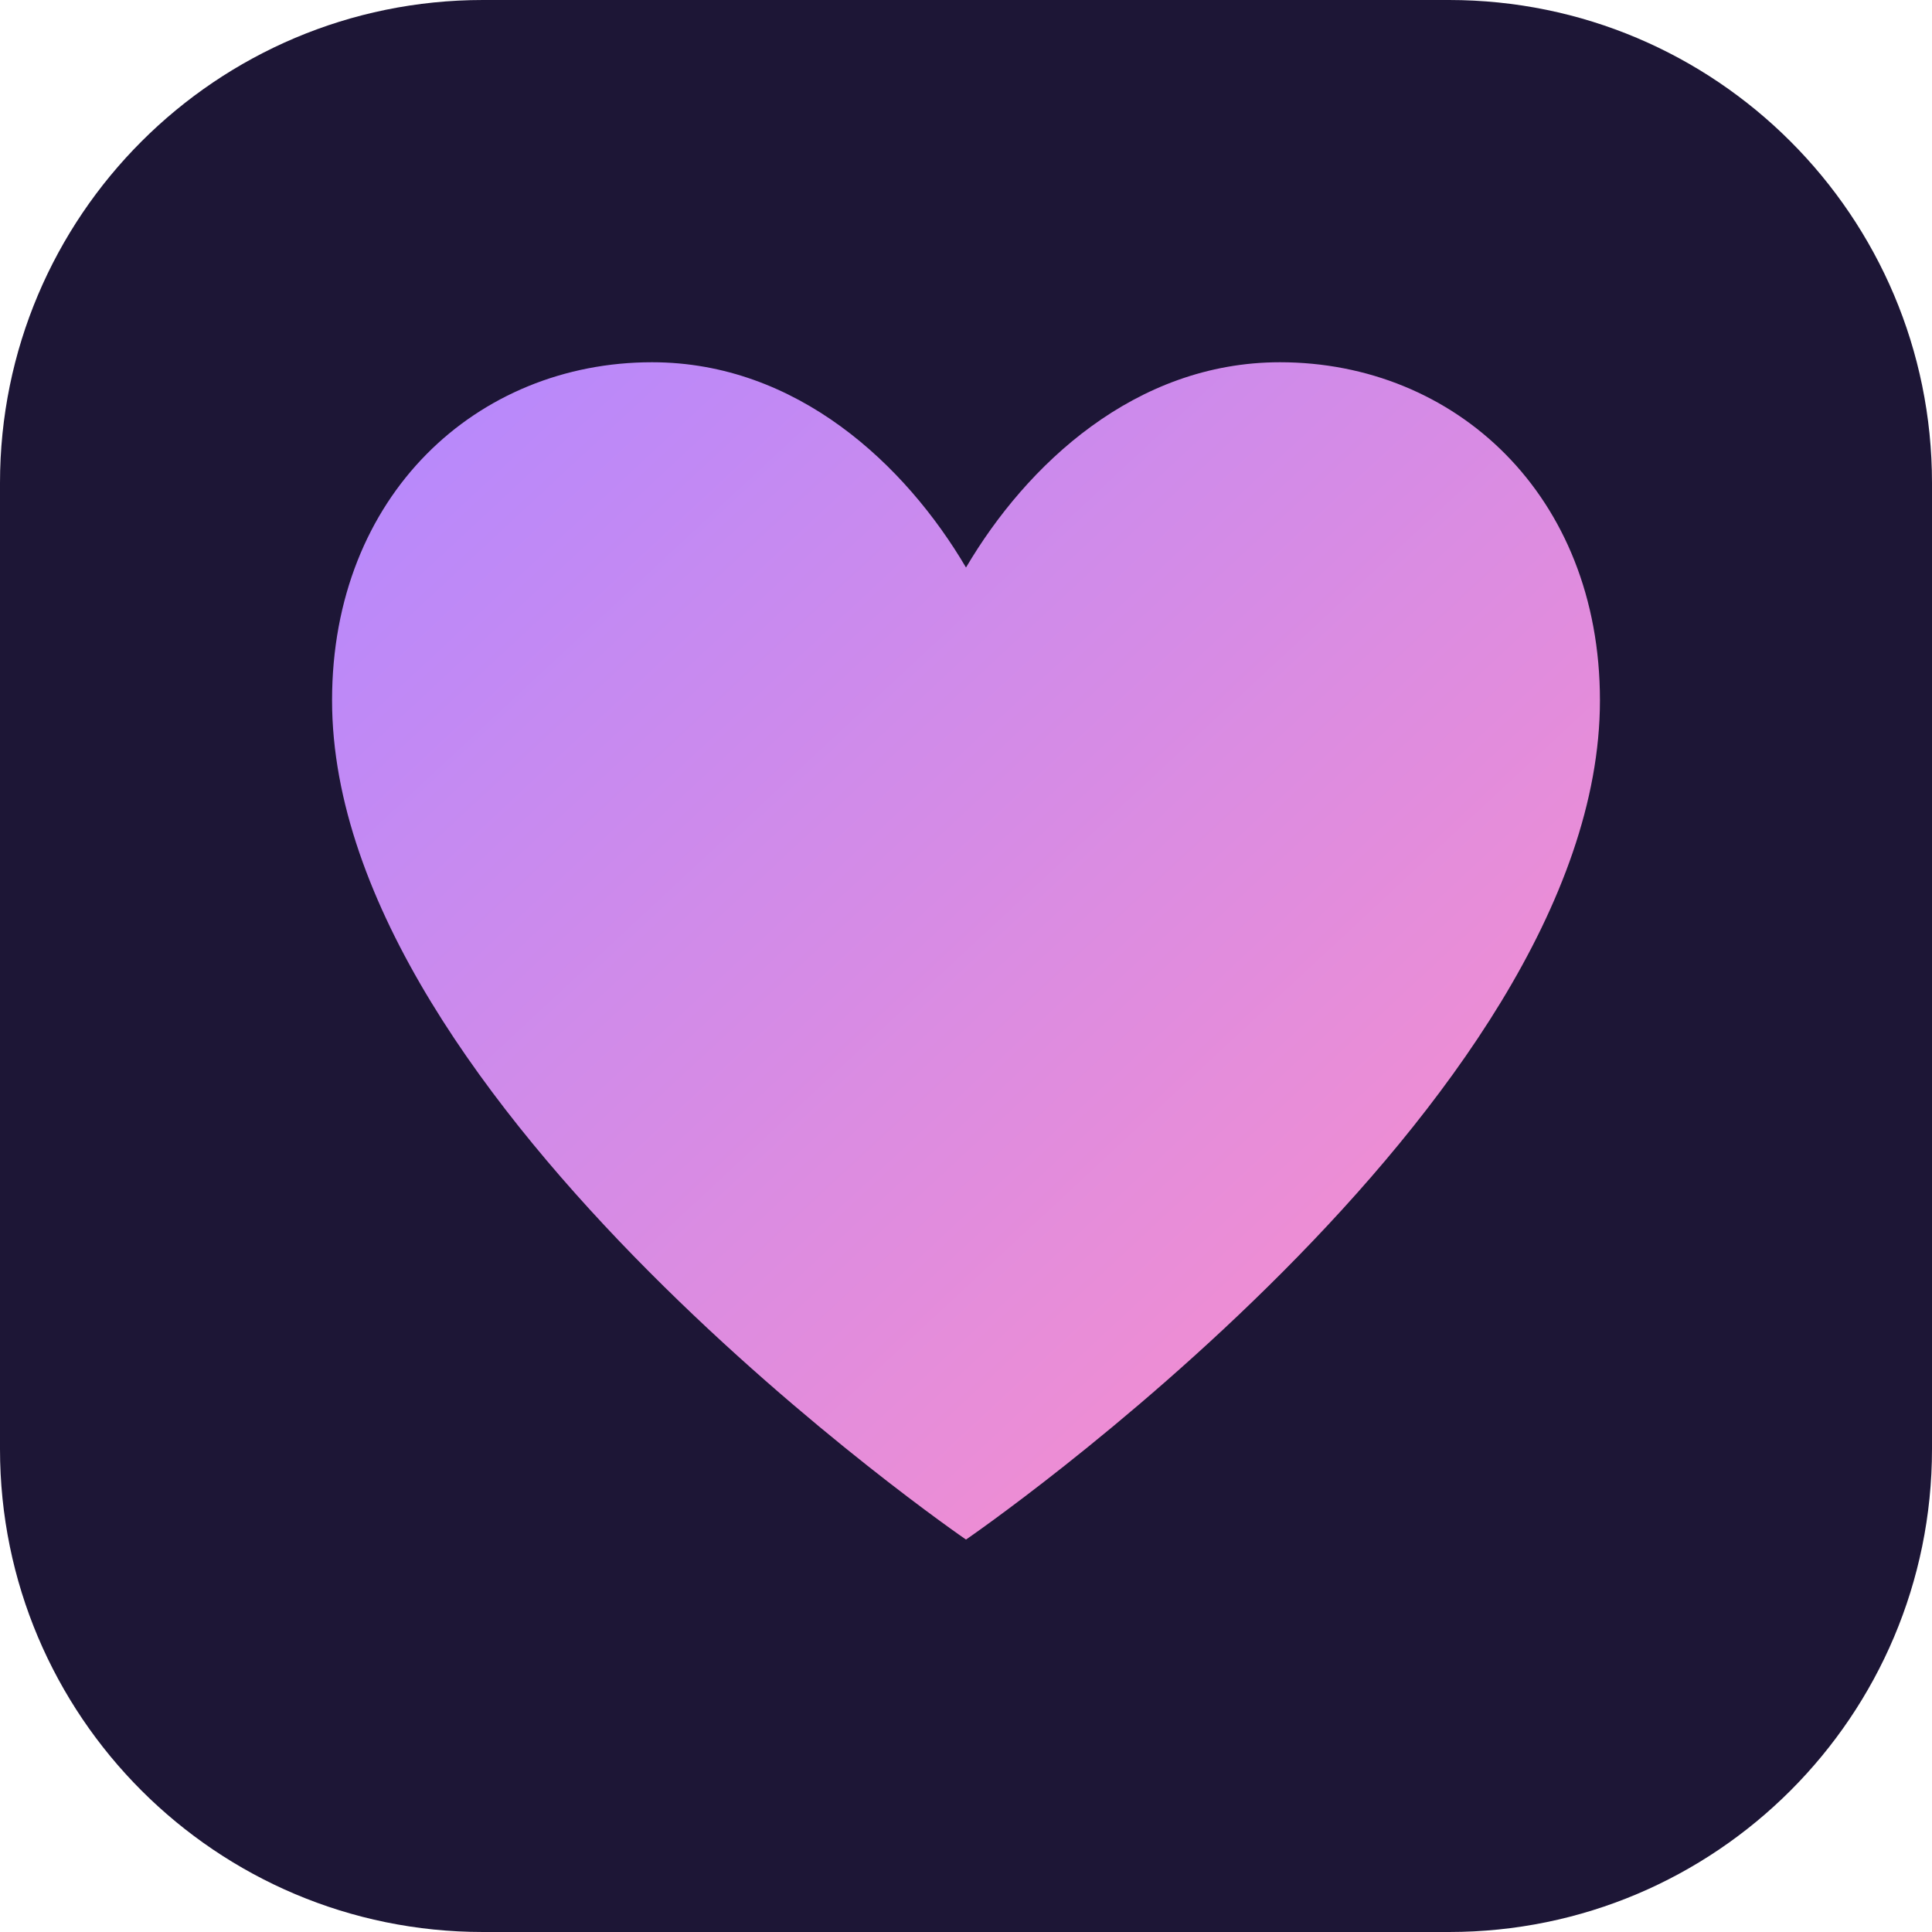
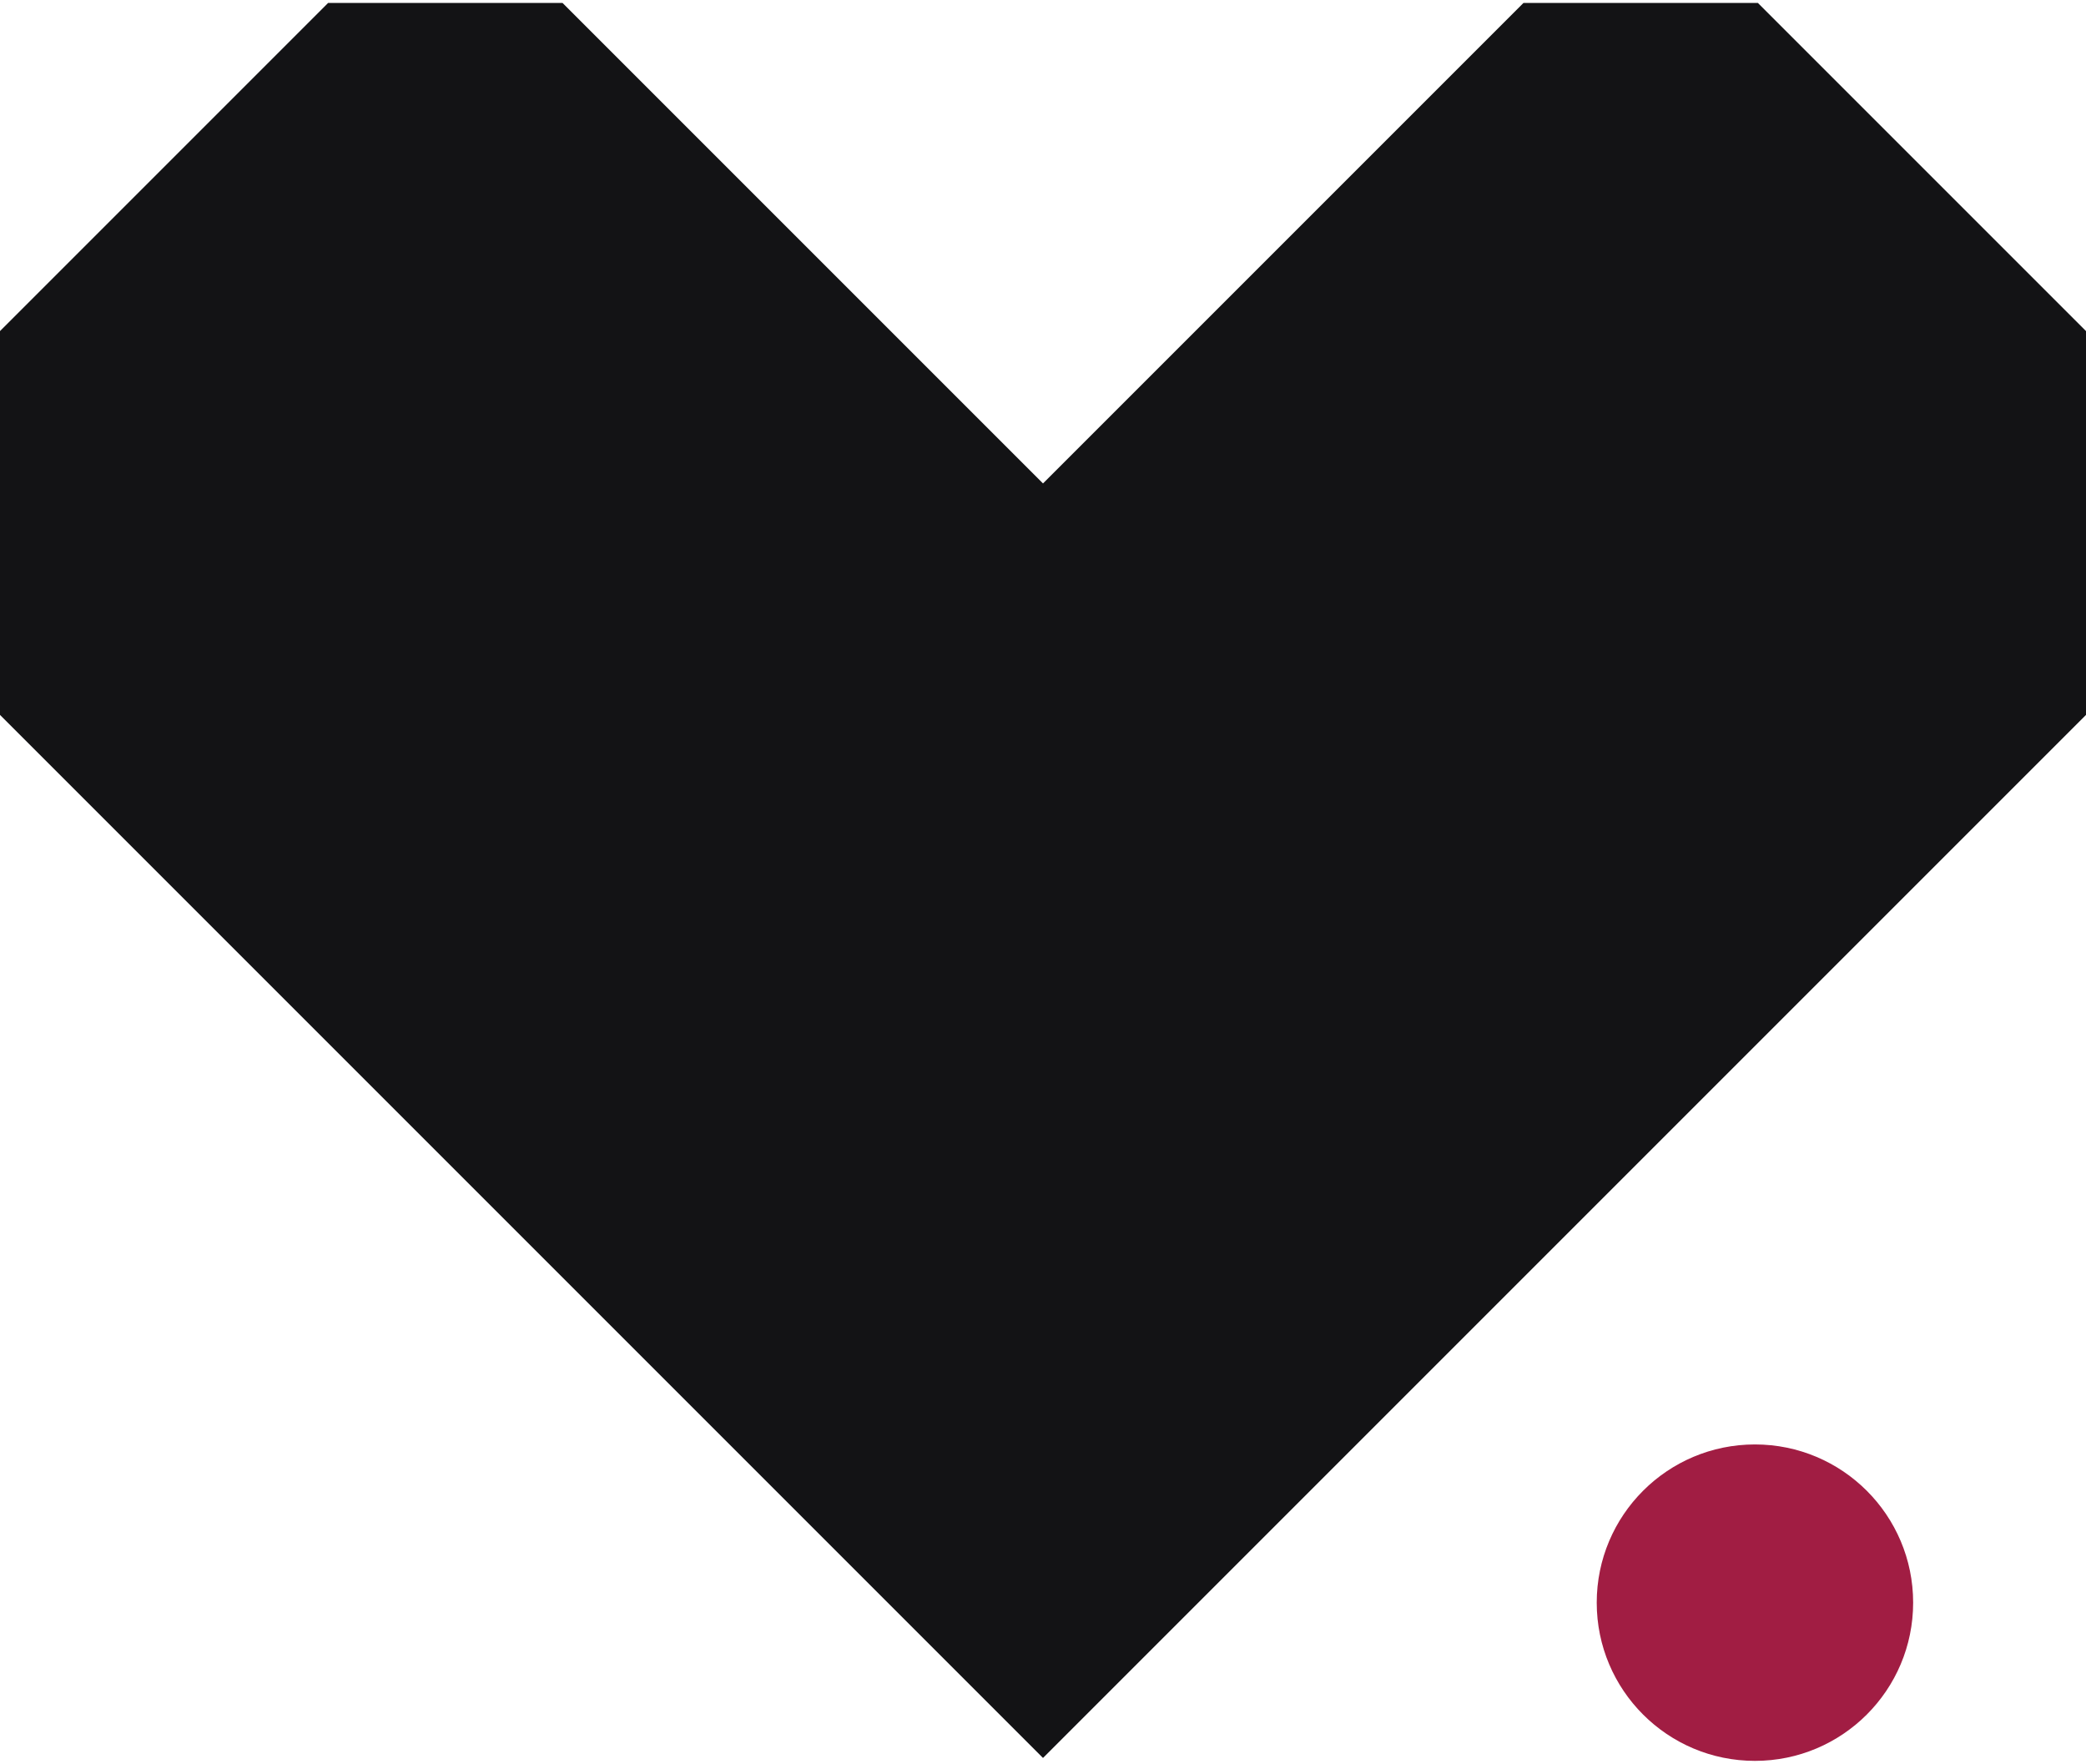
- <svg xmlns="http://www.w3.org/2000/svg" viewBox="0 0 32 32">
-   <defs>
-     <linearGradient id="g" x1="0" y1="0" x2="1" y2="1">
-       <stop offset="0" stop-color="#b388ff" />
-       <stop offset="1" stop-color="#ff8fc7" />
-     </linearGradient>
-   </defs>
-   <rect width="32" height="32" rx="8" fill="#1d1636" />
-   <path d="M16 25.5C16 25.5 5.5 18.3 5.5 11.6C5.5 8.2 7.9 6 10.8 6C13.2 6 15 7.7 16 9.4C17 7.7 18.8 6 21.2 6C24.1 6 26.5 8.2 26.5 11.6C26.5 18.3 16 25.5 16 25.5Z" fill="url(#g)" />
+ <svg xmlns="http://www.w3.org/2000/svg" viewBox="0 0 356 301">
+   <style>.h{fill:#131315}.d{fill:#A11D43}@media(prefers-color-scheme:dark){.h{fill:#ECECEF}.d{fill:#E23F6B}}</style>
+   <polygon class="h" points="56,.5 96,.5 178,82.5 260,.5 300,.5 356,56.5 356,122 178,300 0,122 0,56.5" />
+   <circle class="d" cx="299.5" cy="273.5" r="27" />
</svg>
